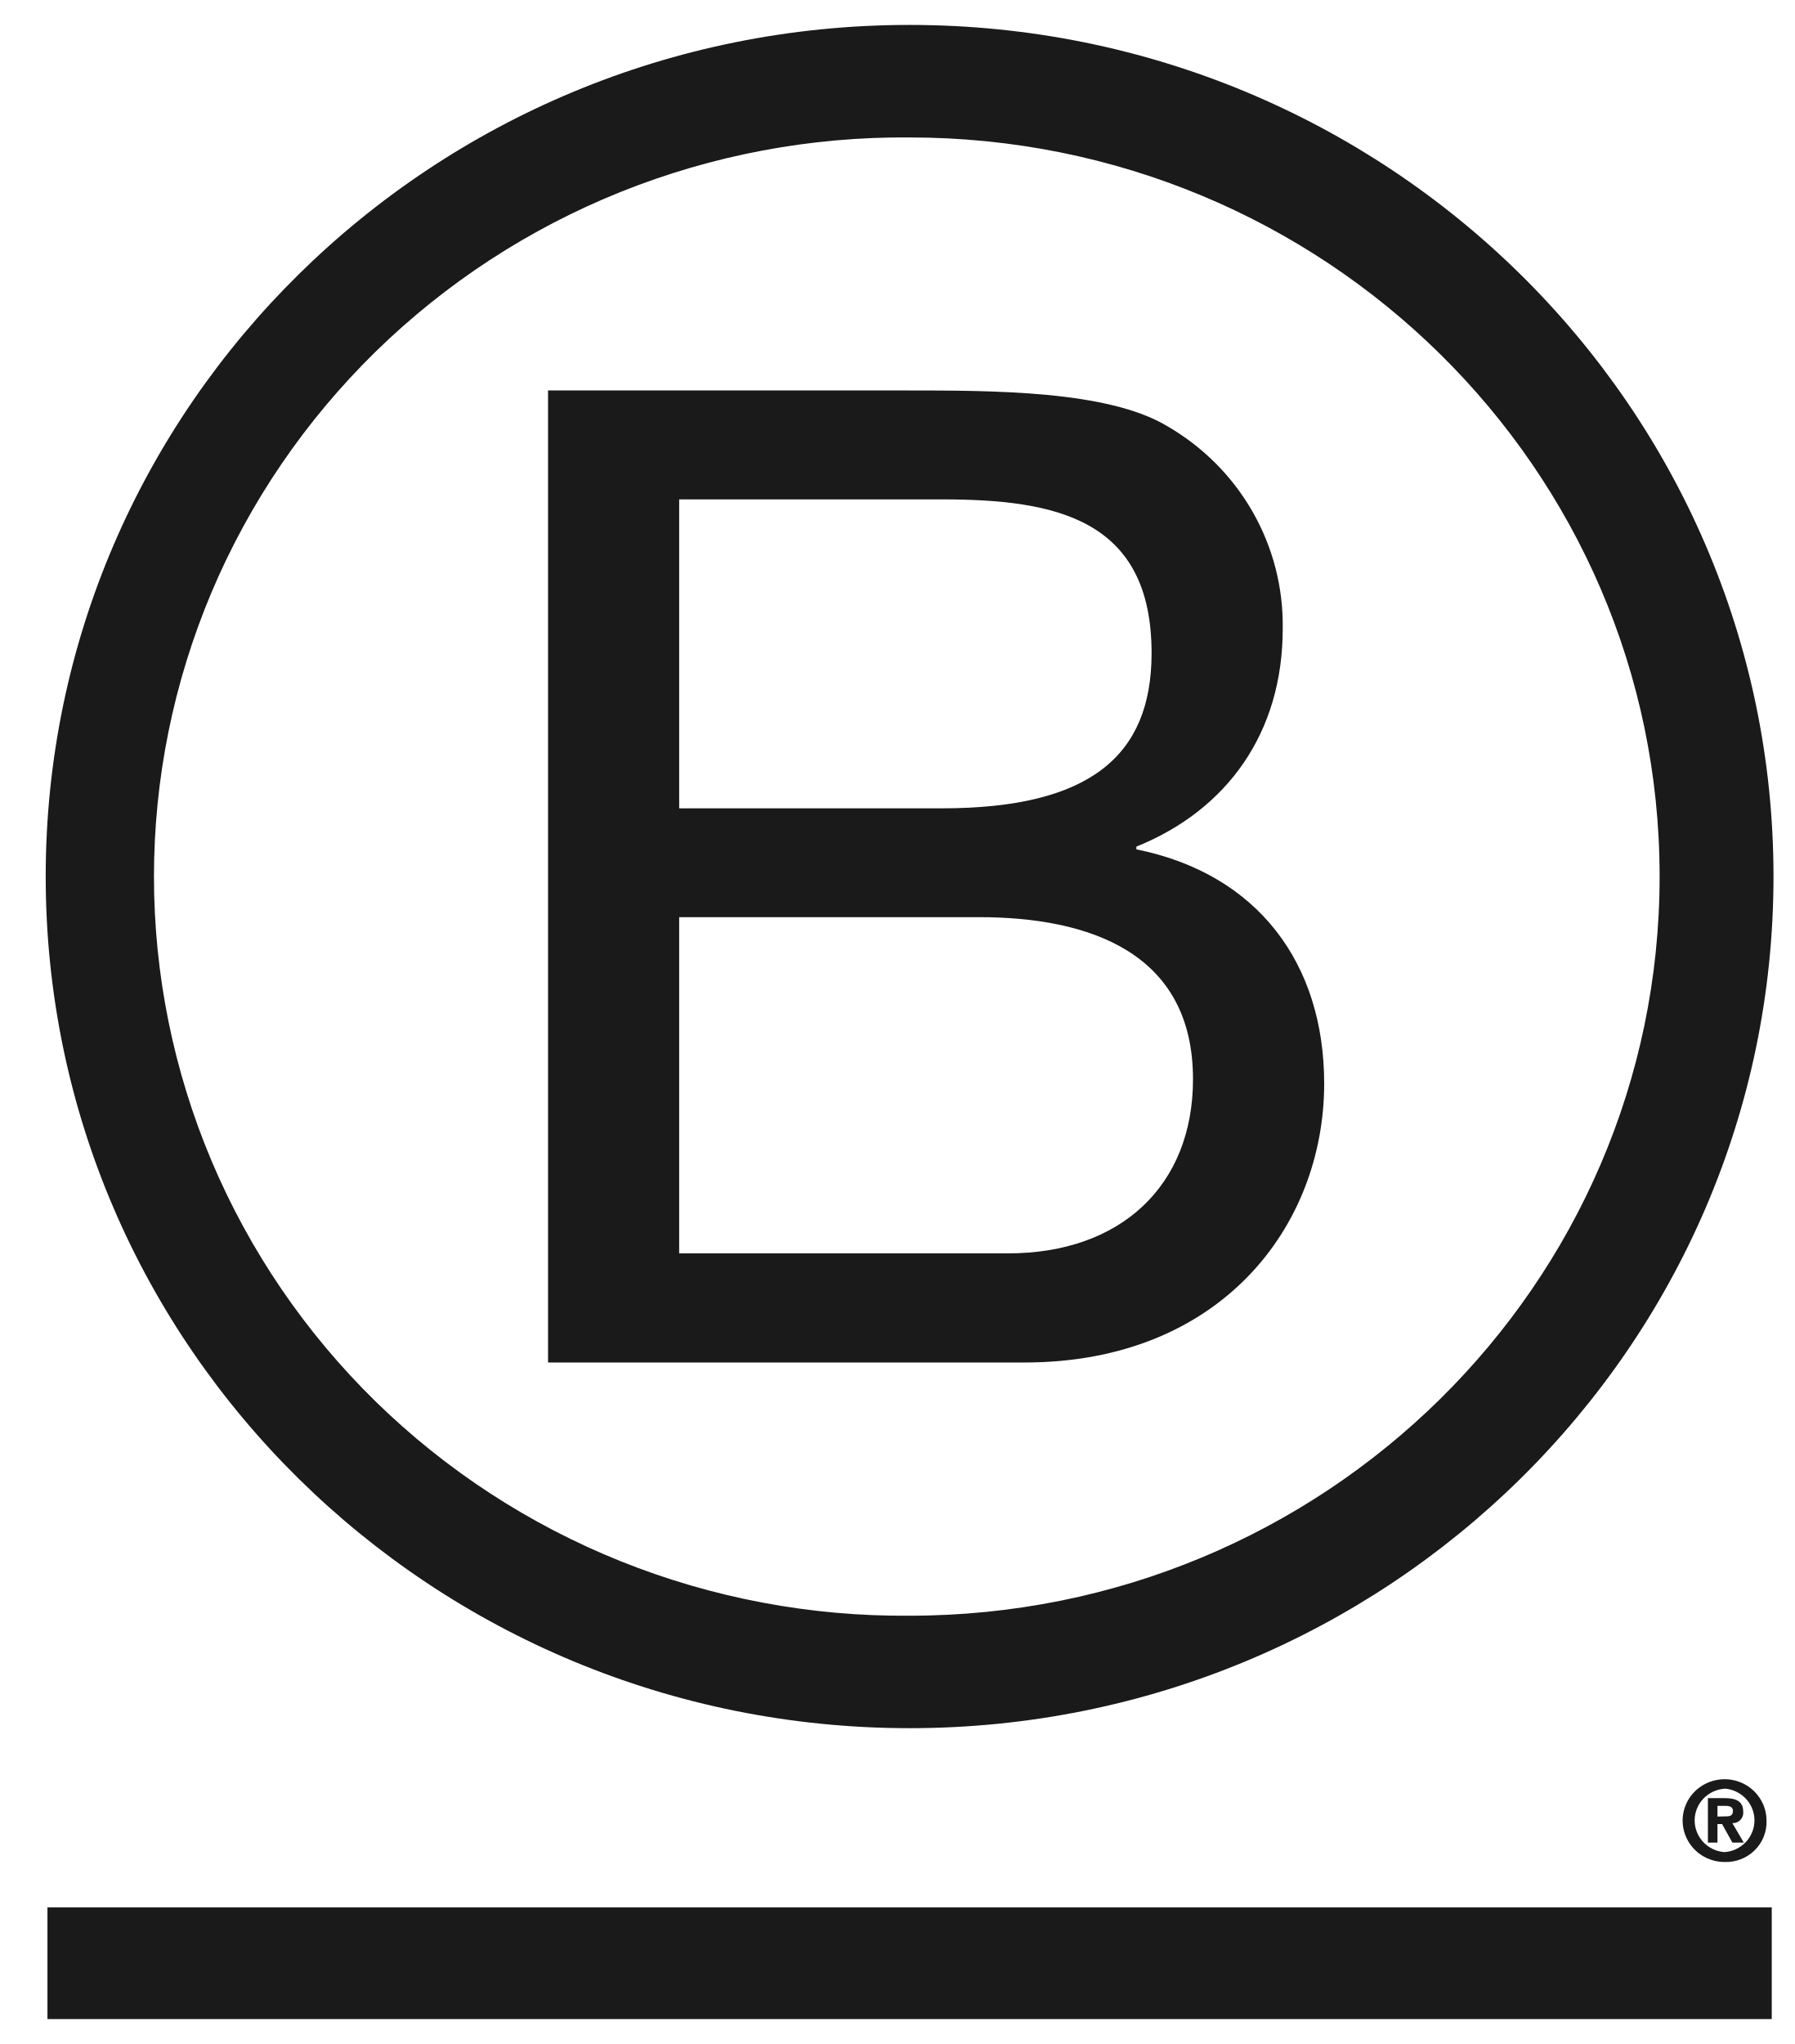
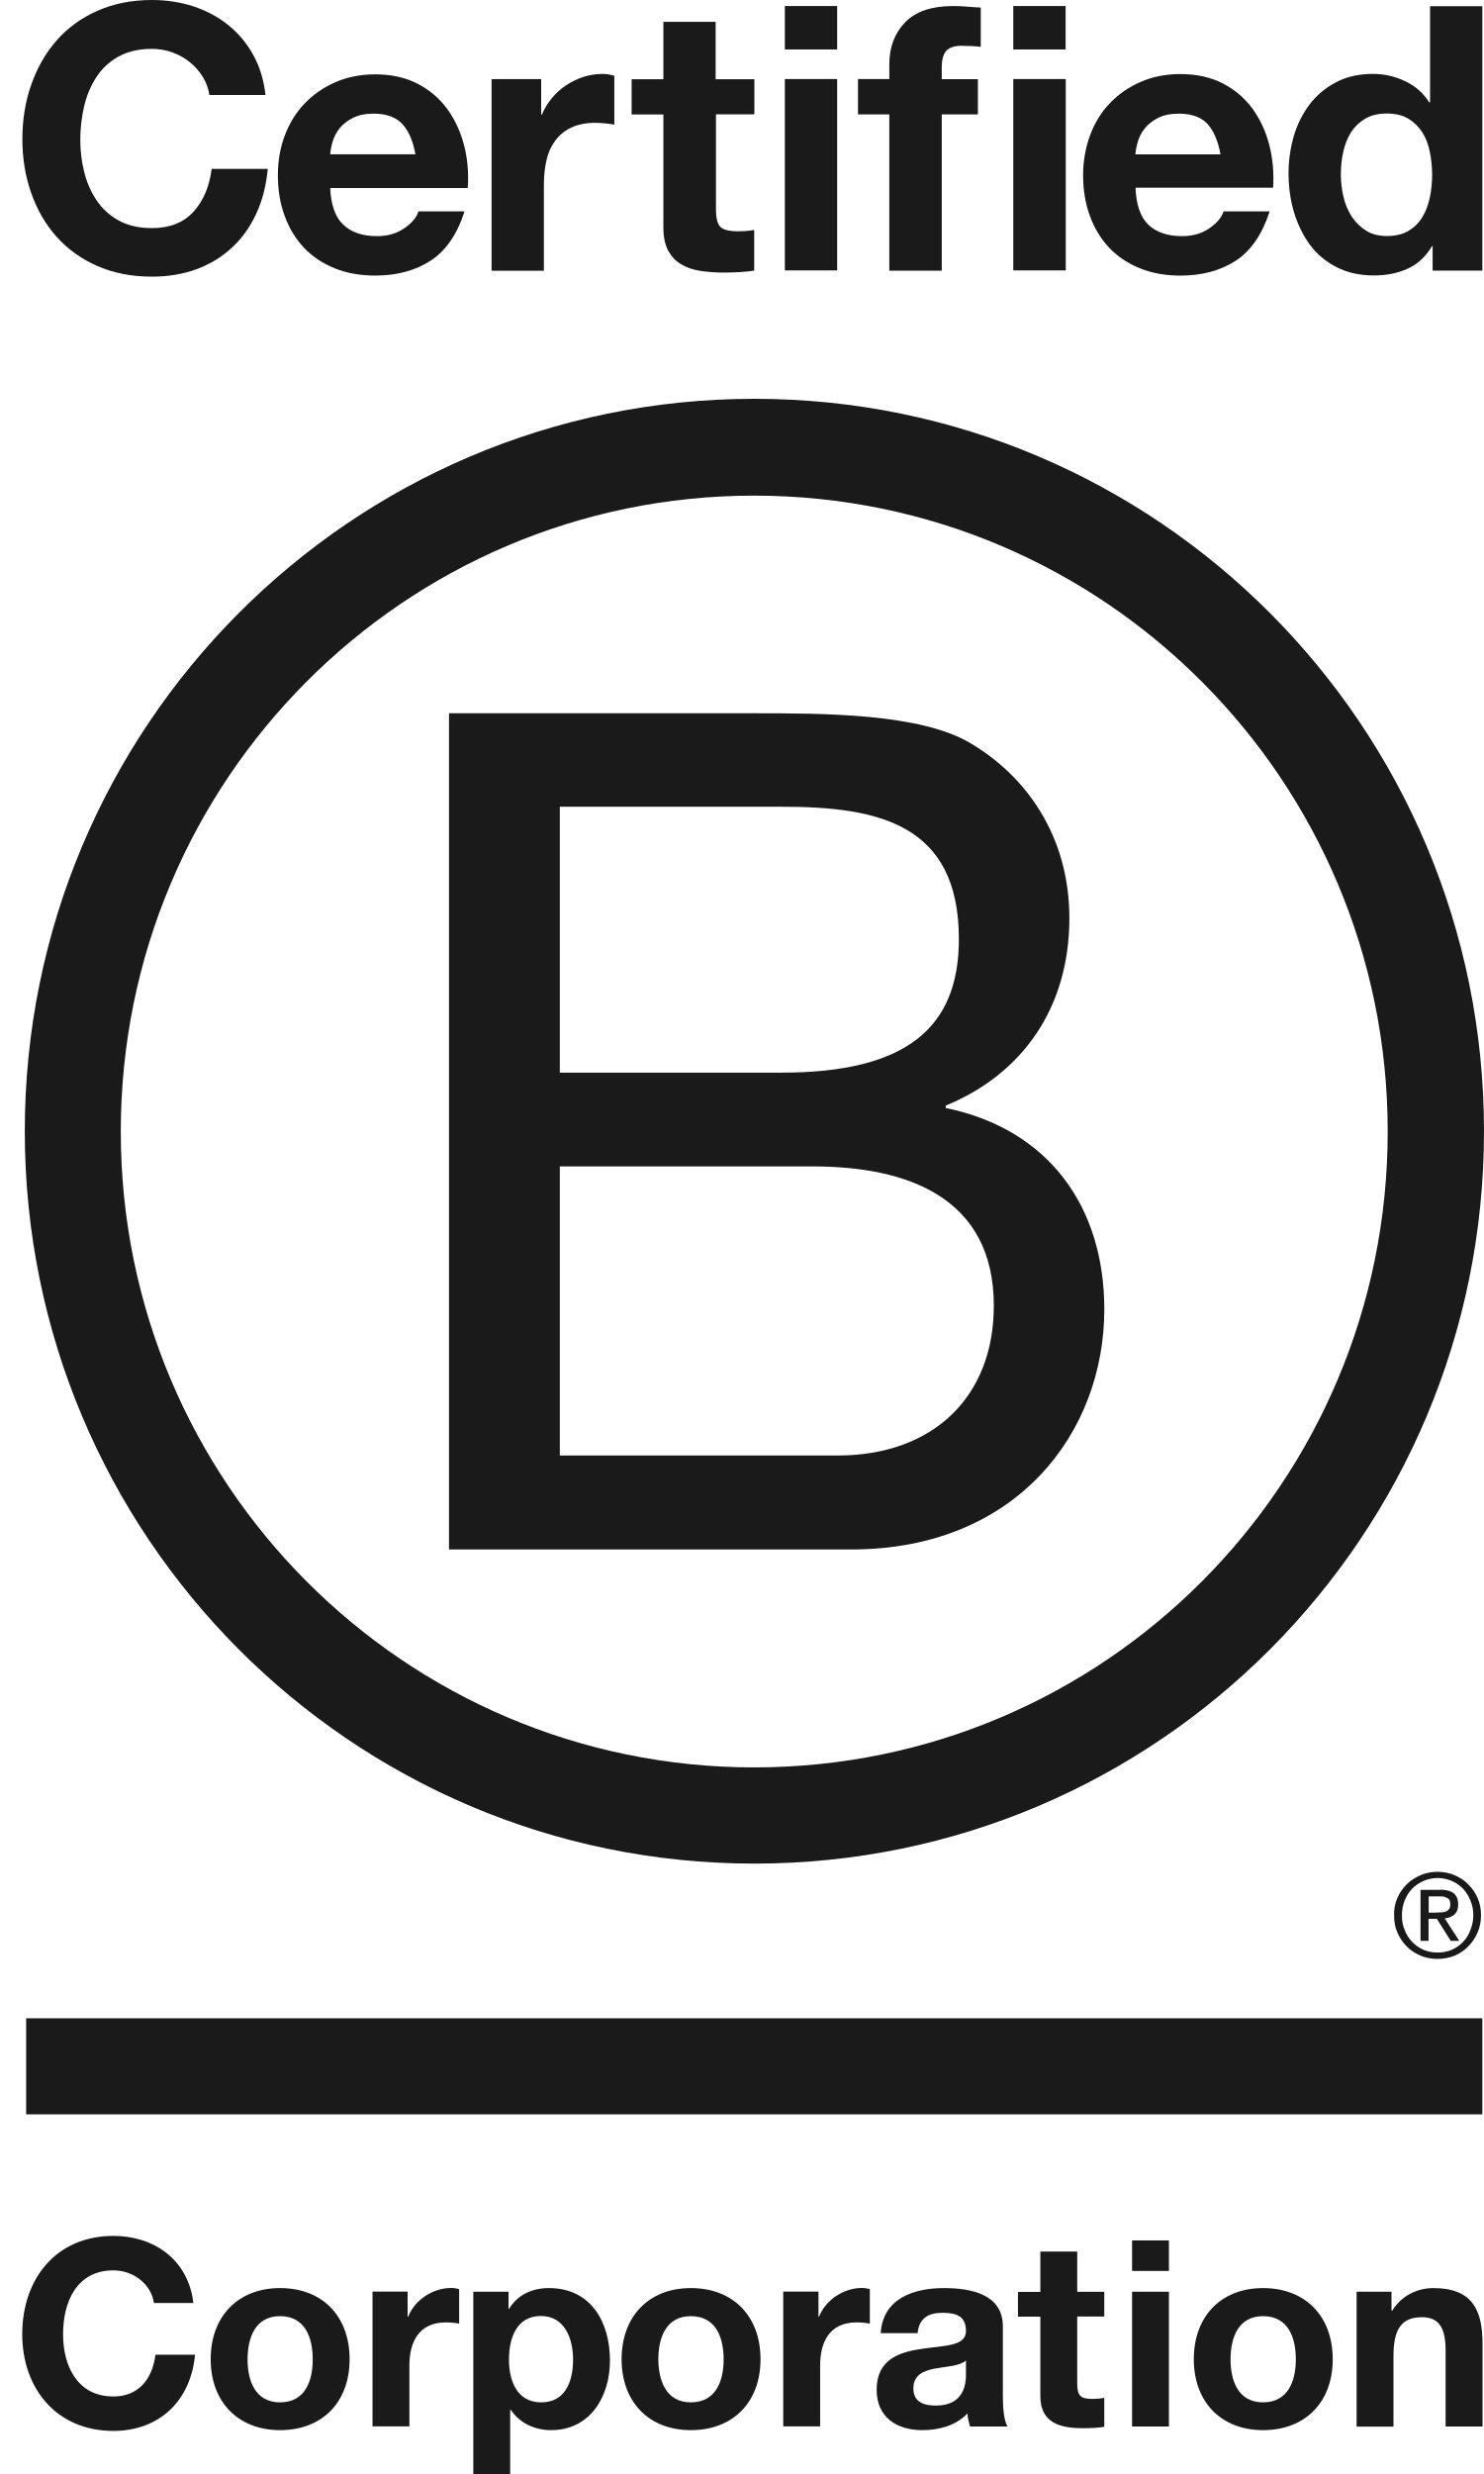
- <svg xmlns="http://www.w3.org/2000/svg" width="36" height="41" viewBox="0 0 36 41" fill="none">
-   <path d="M10.996 7.832H18.172C19.919 7.832 22.218 7.832 23.409 8.542C24.129 8.956 24.724 9.551 25.133 10.267C25.542 10.983 25.75 11.793 25.736 12.615C25.736 14.69 24.629 16.245 22.8 16.982V17.037C25.239 17.528 26.568 19.33 26.568 21.733C26.568 24.599 24.489 27.33 20.555 27.33H10.996V7.832ZM13.627 16.214H18.895C21.885 16.214 23.105 15.149 23.105 13.1C23.105 10.398 21.167 10.017 18.895 10.017H13.627V16.214ZM13.627 25.141H20.224C22.494 25.141 23.936 23.775 23.936 21.647C23.936 19.108 21.858 18.397 19.64 18.397H13.627V25.141Z" fill="#1A1A1A" />
-   <path d="M33.298 17.582C33.298 25.771 26.561 32.409 18.249 32.409C16.264 32.426 14.296 32.055 12.457 31.318C10.619 30.581 8.947 29.491 7.537 28.113C6.128 26.734 5.009 25.094 4.245 23.287C3.482 21.48 3.089 19.541 3.089 17.583C3.089 15.625 3.482 13.687 4.245 11.879C5.009 10.072 6.128 8.432 7.537 7.053C8.947 5.675 10.619 4.585 12.457 3.848C14.296 3.111 16.264 2.74 18.249 2.757C26.561 2.757 33.298 9.394 33.298 17.577M18.249 0.5C8.677 0.5 0.917 8.146 0.917 17.582C0.917 27.018 8.677 34.665 18.249 34.665C27.82 34.665 35.583 27.017 35.583 17.582C35.583 8.148 27.822 0.5 18.249 0.5ZM0.952 38.259H35.548V40.5H0.952V38.259ZM34.6 37.349C34.434 37.349 34.272 37.3 34.133 37.209C33.995 37.117 33.887 36.988 33.824 36.836C33.76 36.684 33.744 36.517 33.776 36.356C33.809 36.195 33.889 36.047 34.007 35.931C34.125 35.816 34.275 35.736 34.438 35.705C34.601 35.673 34.77 35.689 34.924 35.752C35.078 35.815 35.209 35.921 35.301 36.058C35.394 36.194 35.443 36.355 35.443 36.519C35.447 36.629 35.428 36.739 35.387 36.842C35.346 36.944 35.284 37.037 35.205 37.115C35.126 37.193 35.031 37.254 34.927 37.294C34.823 37.335 34.712 37.353 34.6 37.349ZM34.6 35.879C34.438 35.891 34.285 35.963 34.174 36.081C34.063 36.199 34.001 36.354 34.001 36.515C34.001 36.676 34.063 36.831 34.174 36.95C34.285 37.068 34.438 37.14 34.6 37.151C34.764 37.14 34.916 37.067 35.028 36.949C35.139 36.831 35.201 36.675 35.201 36.514C35.201 36.352 35.139 36.197 35.028 36.079C34.916 35.961 34.764 35.888 34.6 35.877V35.879ZM34.459 36.96H34.267V36.068H34.604C34.833 36.068 34.975 36.133 34.975 36.337C34.979 36.367 34.976 36.397 34.966 36.426C34.957 36.454 34.941 36.481 34.921 36.503C34.9 36.525 34.875 36.542 34.847 36.554C34.818 36.566 34.788 36.571 34.758 36.57L34.987 36.96H34.758L34.551 36.588H34.459V36.96ZM34.631 36.434C34.717 36.434 34.769 36.416 34.769 36.321C34.769 36.226 34.669 36.223 34.596 36.223H34.459V36.438L34.631 36.434Z" fill="#1A1A1A" />
+ <svg xmlns="http://www.w3.org/2000/svg" width="48" height="80" viewBox="0 0 48 80" fill="none">
+   <path d="M14.523 23.064H24.292C26.669 23.064 29.803 23.064 31.421 24.051C33.196 25.111 34.589 27.039 34.589 29.694C34.589 32.57 33.083 34.729 30.59 35.75V35.828C33.91 36.511 35.719 39.008 35.719 42.341C35.719 46.316 32.888 50.104 27.534 50.104H14.523V23.064ZM18.107 34.685H25.28C29.353 34.685 31.015 33.208 31.015 30.367C31.015 26.617 28.375 26.087 25.28 26.087H18.107V34.685ZM18.107 47.066H27.089C30.179 47.066 32.145 45.172 32.145 42.223C32.145 38.699 29.314 37.718 26.297 37.718H18.107V47.066Z" fill="#1A1A1A" />
+   <path d="M44.885 36.589C44.885 47.945 35.713 57.151 24.394 57.151C13.08 57.151 3.907 47.945 3.907 36.589C3.907 25.234 13.08 16.027 24.394 16.027C35.713 16.032 44.885 25.238 44.885 36.589ZM24.399 12.896C11.368 12.896 0.802 23.501 0.802 36.58C0.802 49.658 11.368 60.262 24.399 60.262C37.434 60.262 48 49.658 48 36.58C48 23.501 37.434 12.896 24.399 12.896Z" fill="#1A1A1A" />
+   <path d="M47.946 65.264H0.846V68.37H47.946V65.264Z" fill="#1A1A1A" />
+   <path d="M46.475 61.843C46.534 61.843 46.588 61.838 46.642 61.838C46.691 61.833 46.739 61.823 46.779 61.808C46.823 61.788 46.852 61.759 46.876 61.725C46.901 61.685 46.911 61.636 46.911 61.573C46.911 61.519 46.901 61.47 46.881 61.44C46.862 61.406 46.832 61.381 46.798 61.367C46.764 61.347 46.73 61.337 46.681 61.327C46.637 61.322 46.598 61.322 46.549 61.322H46.211V61.847H46.475V61.843ZM46.588 61.106C46.783 61.106 46.925 61.146 47.023 61.224C47.116 61.303 47.165 61.42 47.165 61.582C47.165 61.735 47.121 61.838 47.043 61.911C46.959 61.98 46.857 62.019 46.73 62.034L47.199 62.76H46.925L46.475 62.049H46.206V62.76H45.947V61.111H46.588V61.106ZM45.434 62.407C45.488 62.554 45.571 62.687 45.678 62.795C45.781 62.903 45.903 62.986 46.045 63.05C46.182 63.109 46.339 63.138 46.5 63.138C46.666 63.138 46.818 63.109 46.955 63.05C47.096 62.986 47.219 62.903 47.321 62.795C47.424 62.687 47.507 62.559 47.561 62.407C47.62 62.26 47.654 62.103 47.654 61.931C47.654 61.759 47.624 61.602 47.561 61.455C47.502 61.308 47.419 61.18 47.321 61.072C47.214 60.964 47.092 60.881 46.955 60.822C46.818 60.763 46.661 60.728 46.5 60.728C46.339 60.728 46.182 60.763 46.045 60.822C45.903 60.886 45.776 60.969 45.678 61.072C45.571 61.18 45.493 61.308 45.434 61.455C45.375 61.602 45.346 61.754 45.346 61.931C45.341 62.098 45.37 62.26 45.434 62.407ZM45.199 61.371C45.273 61.2 45.375 61.057 45.502 60.93C45.63 60.802 45.781 60.709 45.952 60.635C46.123 60.562 46.309 60.527 46.495 60.527C46.691 60.527 46.871 60.562 47.047 60.635C47.214 60.709 47.365 60.802 47.488 60.93C47.615 61.057 47.722 61.205 47.791 61.371C47.869 61.543 47.903 61.73 47.903 61.931C47.903 62.132 47.869 62.319 47.791 62.49C47.717 62.667 47.615 62.814 47.488 62.942C47.361 63.074 47.214 63.167 47.047 63.241C46.871 63.31 46.691 63.344 46.495 63.344C46.304 63.344 46.123 63.31 45.952 63.241C45.781 63.167 45.63 63.074 45.502 62.942C45.375 62.814 45.273 62.667 45.199 62.49C45.121 62.319 45.092 62.132 45.092 61.931C45.087 61.73 45.121 61.543 45.199 61.371Z" fill="#1A1A1A" />
+   <path d="M6.557 2.483C6.445 2.302 6.308 2.145 6.142 2.012C5.976 1.875 5.785 1.772 5.575 1.693C5.364 1.619 5.144 1.58 4.915 1.58C4.494 1.58 4.137 1.664 3.839 1.826C3.546 1.987 3.306 2.208 3.125 2.483C2.944 2.758 2.807 3.072 2.724 3.425C2.641 3.779 2.597 4.142 2.597 4.515C2.597 4.873 2.636 5.221 2.724 5.56C2.807 5.899 2.939 6.203 3.125 6.478C3.306 6.748 3.546 6.968 3.839 7.13C4.132 7.292 4.489 7.376 4.915 7.376C5.487 7.376 5.936 7.199 6.254 6.851C6.577 6.497 6.773 6.036 6.846 5.462H8.66C8.611 5.997 8.489 6.478 8.288 6.91C8.088 7.341 7.829 7.709 7.501 8.009C7.173 8.313 6.792 8.544 6.357 8.706C5.922 8.863 5.438 8.946 4.915 8.946C4.264 8.946 3.678 8.833 3.154 8.603C2.631 8.377 2.196 8.063 1.834 7.66C1.477 7.263 1.204 6.792 1.013 6.252C0.822 5.712 0.724 5.133 0.724 4.51C0.724 3.872 0.817 3.278 1.013 2.733C1.204 2.189 1.477 1.708 1.834 1.305C2.191 0.898 2.631 0.579 3.154 0.348C3.673 0.118 4.259 0 4.915 0C5.384 0 5.829 0.069 6.245 0.201C6.66 0.339 7.037 0.535 7.364 0.795C7.692 1.055 7.966 1.374 8.181 1.757C8.396 2.14 8.533 2.581 8.587 3.072H6.773C6.738 2.856 6.67 2.66 6.557 2.483Z" fill="#1A1A1A" />
+   <path d="M11.1 7.263C11.354 7.508 11.721 7.636 12.195 7.636C12.537 7.636 12.831 7.552 13.08 7.38C13.325 7.209 13.476 7.027 13.535 6.836H15.026C14.787 7.577 14.42 8.112 13.926 8.431C13.432 8.75 12.836 8.911 12.137 8.911C11.652 8.911 11.213 8.833 10.826 8.676C10.435 8.519 10.107 8.298 9.834 8.013C9.565 7.729 9.354 7.385 9.208 6.983C9.061 6.585 8.988 6.144 8.988 5.668C8.988 5.206 9.061 4.775 9.213 4.377C9.364 3.98 9.579 3.631 9.858 3.342C10.137 3.052 10.469 2.821 10.855 2.655C11.242 2.488 11.667 2.404 12.137 2.404C12.66 2.404 13.119 2.507 13.511 2.709C13.902 2.915 14.22 3.185 14.469 3.528C14.718 3.872 14.899 4.264 15.011 4.701C15.124 5.138 15.163 5.599 15.129 6.08H10.68C10.704 6.615 10.841 7.017 11.1 7.263ZM13.012 4.009C12.806 3.788 12.498 3.675 12.088 3.675C11.819 3.675 11.594 3.719 11.413 3.813C11.232 3.906 11.09 4.019 10.983 4.151C10.875 4.289 10.802 4.431 10.758 4.583C10.714 4.735 10.689 4.868 10.68 4.99H13.437C13.359 4.559 13.217 4.23 13.012 4.009Z" fill="#1A1A1A" />
+   <path d="M17.504 2.557V3.706H17.528C17.607 3.514 17.714 3.338 17.851 3.171C17.988 3.009 18.14 2.867 18.316 2.754C18.491 2.641 18.677 2.548 18.878 2.484C19.078 2.42 19.284 2.391 19.499 2.391C19.611 2.391 19.733 2.41 19.87 2.45V4.03C19.792 4.015 19.694 4 19.582 3.99C19.469 3.981 19.362 3.971 19.259 3.971C18.951 3.971 18.687 4.025 18.472 4.128C18.257 4.231 18.086 4.373 17.954 4.555C17.822 4.736 17.729 4.942 17.675 5.183C17.621 5.423 17.592 5.683 17.592 5.963V8.755H15.9V2.557H17.504Z" fill="#1A1A1A" />
+   <path d="M24.4 2.557V3.696H23.158V6.763C23.158 7.052 23.207 7.244 23.3 7.337C23.393 7.43 23.588 7.479 23.872 7.479C23.97 7.479 24.058 7.474 24.146 7.469C24.234 7.46 24.317 7.45 24.395 7.435V8.75C24.253 8.775 24.092 8.789 23.916 8.799C23.74 8.809 23.569 8.814 23.403 8.814C23.139 8.814 22.889 8.794 22.66 8.76C22.425 8.726 22.22 8.657 22.038 8.549C21.858 8.446 21.721 8.299 21.613 8.107C21.511 7.916 21.457 7.666 21.457 7.352V3.701H20.43V2.562H21.457V0.707H23.148V2.562H24.4V2.557Z" fill="#1A1A1A" />
+   <path d="M25.386 1.599V0.195H27.078V1.599H25.386ZM27.078 2.556V8.744H25.386V2.556H27.078Z" fill="#1A1A1A" />
+   <path d="M27.752 3.694V2.556H28.765V2.075C28.765 1.525 28.936 1.074 29.278 0.72C29.62 0.367 30.139 0.195 30.828 0.195C30.979 0.195 31.131 0.2 31.283 0.215C31.434 0.225 31.581 0.239 31.723 0.244V1.515C31.522 1.491 31.317 1.481 31.102 1.481C30.872 1.481 30.706 1.535 30.608 1.643C30.51 1.751 30.461 1.933 30.461 2.188V2.561H31.63V3.699H30.461V8.754H28.765V3.699H27.752V3.694Z" fill="#1A1A1A" />
+   <path d="M32.775 1.599V0.195H34.467V1.599H32.775ZM34.472 2.556V8.744H32.775V2.556H34.472Z" fill="#1A1A1A" />
+   <path d="M37.14 7.263C37.394 7.508 37.761 7.636 38.235 7.636C38.578 7.636 38.871 7.552 39.12 7.38C39.365 7.209 39.516 7.027 39.575 6.836H41.066C40.827 7.577 40.46 8.112 39.971 8.431C39.477 8.75 38.881 8.912 38.181 8.912C37.697 8.912 37.257 8.833 36.871 8.676C36.48 8.519 36.152 8.298 35.879 8.013C35.61 7.729 35.399 7.385 35.253 6.983C35.106 6.585 35.033 6.144 35.033 5.668C35.033 5.206 35.111 4.775 35.258 4.377C35.409 3.965 35.624 3.621 35.903 3.332C36.182 3.042 36.514 2.812 36.901 2.645C37.287 2.478 37.712 2.395 38.181 2.395C38.705 2.395 39.164 2.498 39.555 2.699C39.947 2.905 40.264 3.175 40.514 3.518C40.763 3.862 40.944 4.254 41.056 4.691C41.169 5.128 41.208 5.589 41.179 6.07H36.729C36.749 6.615 36.886 7.017 37.14 7.263ZM39.057 4.009C38.856 3.788 38.543 3.675 38.133 3.675C37.864 3.675 37.639 3.72 37.458 3.813C37.277 3.906 37.135 4.019 37.028 4.151C36.92 4.289 36.847 4.431 36.803 4.583C36.759 4.735 36.734 4.868 36.724 4.991H39.477C39.399 4.559 39.257 4.23 39.057 4.009Z" fill="#1A1A1A" />
+   <path d="M46.318 7.96C46.118 8.293 45.859 8.539 45.536 8.686C45.213 8.833 44.851 8.907 44.446 8.907C43.986 8.907 43.58 8.819 43.228 8.637C42.876 8.455 42.588 8.215 42.363 7.906C42.138 7.597 41.967 7.243 41.849 6.846C41.732 6.448 41.678 6.031 41.678 5.599C41.678 5.182 41.737 4.785 41.849 4.397C41.962 4.009 42.138 3.671 42.363 3.371C42.588 3.077 42.876 2.836 43.214 2.66C43.556 2.478 43.952 2.39 44.407 2.39C44.773 2.39 45.12 2.468 45.448 2.625C45.78 2.782 46.04 3.008 46.23 3.312H46.255V0.201H47.946V8.75H46.338V7.96H46.318ZM46.245 4.898C46.196 4.662 46.118 4.456 46.001 4.274C45.883 4.093 45.736 3.95 45.551 3.838C45.37 3.725 45.135 3.671 44.861 3.671C44.587 3.671 44.348 3.725 44.157 3.838C43.967 3.95 43.815 4.098 43.697 4.279C43.585 4.461 43.502 4.672 43.448 4.907C43.394 5.143 43.37 5.388 43.37 5.643C43.37 5.884 43.399 6.124 43.453 6.36C43.507 6.6 43.6 6.811 43.722 7.003C43.844 7.189 44.001 7.341 44.187 7.459C44.372 7.577 44.597 7.631 44.861 7.631C45.14 7.631 45.37 7.577 45.56 7.464C45.746 7.351 45.898 7.204 46.01 7.013C46.123 6.826 46.201 6.61 46.25 6.375C46.299 6.134 46.323 5.889 46.323 5.634C46.318 5.378 46.294 5.133 46.245 4.898Z" fill="#1A1A1A" />
+   <path d="M4.978 74.47C4.895 73.871 4.323 73.415 3.668 73.415C2.485 73.415 2.04 74.426 2.04 75.481C2.04 76.482 2.485 77.493 3.668 77.493C4.475 77.493 4.929 76.938 5.027 76.143H6.308C6.171 77.645 5.139 78.607 3.668 78.607C1.81 78.607 0.719 77.213 0.719 75.481C0.719 73.695 1.81 72.301 3.668 72.301C4.988 72.301 6.093 73.076 6.254 74.47H4.978Z" fill="#1A1A1A" />
+   <path d="M9.059 73.988C10.428 73.988 11.308 74.896 11.308 76.29C11.308 77.674 10.428 78.582 9.059 78.582C7.7 78.582 6.815 77.669 6.815 76.29C6.815 74.901 7.7 73.988 9.059 73.988ZM9.059 77.683C9.876 77.683 10.115 76.982 10.115 76.295C10.115 75.593 9.871 74.896 9.059 74.896C8.252 74.896 8.008 75.598 8.008 76.295C8.008 76.982 8.252 77.683 9.059 77.683Z" fill="#1A1A1A" />
+   <path d="M12.049 74.102H13.184V74.912H13.203C13.418 74.362 14.01 73.984 14.592 73.984C14.675 73.984 14.778 73.999 14.851 74.024V75.138C14.739 75.113 14.562 75.098 14.421 75.098C13.546 75.098 13.242 75.731 13.242 76.497V78.46H12.049V74.102Z" fill="#1A1A1A" />
+   <path d="M15.314 74.106H16.449V74.661H16.463C16.747 74.199 17.216 73.988 17.754 73.988C19.118 73.988 19.729 75.092 19.729 76.329C19.729 77.492 19.094 78.582 17.823 78.582C17.304 78.582 16.805 78.356 16.522 77.924H16.502V80H15.309V74.106H15.314ZM18.536 76.3C18.536 75.608 18.258 74.891 17.495 74.891C16.713 74.891 16.463 75.593 16.463 76.3C16.463 77.006 16.732 77.683 17.505 77.683C18.287 77.683 18.536 77.006 18.536 76.3Z" fill="#1A1A1A" />
+   <path d="M22.345 73.988C23.714 73.988 24.599 74.896 24.599 76.29C24.599 77.674 23.714 78.582 22.345 78.582C20.986 78.582 20.106 77.669 20.106 76.29C20.106 74.901 20.986 73.988 22.345 73.988ZM22.345 77.683C23.162 77.683 23.406 76.982 23.406 76.295C23.406 75.593 23.162 74.896 22.345 74.896C21.539 74.896 21.294 75.598 21.294 76.295C21.299 76.982 21.543 77.683 22.345 77.683Z" fill="#1A1A1A" />
+   <path d="M25.339 74.102H26.473V74.912H26.492C26.708 74.362 27.299 73.984 27.876 73.984C27.959 73.984 28.062 73.999 28.135 74.024V75.138C28.028 75.113 27.852 75.098 27.705 75.098C26.83 75.098 26.527 75.731 26.527 76.497V78.46H25.334V74.102H25.339Z" fill="#1A1A1A" />
+   <path d="M28.487 75.446C28.555 74.322 29.553 73.988 30.53 73.988C31.396 73.988 32.437 74.18 32.437 75.225V77.492C32.437 77.89 32.477 78.282 32.589 78.464H31.376C31.337 78.326 31.298 78.184 31.293 78.042C30.917 78.439 30.364 78.582 29.831 78.582C29.01 78.582 28.355 78.169 28.355 77.276C28.355 76.29 29.093 76.054 29.831 75.951C30.565 75.843 31.244 75.868 31.244 75.377C31.244 74.862 30.887 74.788 30.472 74.788C30.017 74.788 29.724 74.975 29.68 75.446H28.487ZM31.239 76.334C31.034 76.511 30.619 76.52 30.247 76.589C29.875 76.663 29.543 76.79 29.543 77.232C29.543 77.679 29.885 77.787 30.276 77.787C31.205 77.787 31.244 77.046 31.244 76.785V76.334H31.239Z" fill="#1A1A1A" />
+   <path d="M34.843 74.107H35.718V74.907H34.843V77.066C34.843 77.474 34.946 77.572 35.347 77.572C35.474 77.572 35.591 77.562 35.718 77.537V78.475C35.518 78.509 35.254 78.519 35.019 78.519C34.291 78.519 33.65 78.347 33.65 77.483V74.912H32.926V74.112H33.65V72.807H34.843V74.107Z" fill="#1A1A1A" />
+   <path d="M37.809 73.434H36.617V72.447H37.809V73.434ZM36.617 74.106H37.809V78.464H36.617V74.106Z" fill="#1A1A1A" />
+   <path d="M40.853 73.988C42.222 73.988 43.107 74.896 43.107 76.29C43.107 77.674 42.222 78.582 40.853 78.582C39.494 78.582 38.614 77.669 38.614 76.29C38.614 74.901 39.494 73.988 40.853 73.988ZM40.853 77.683C41.669 77.683 41.914 76.982 41.914 76.295C41.914 75.593 41.669 74.896 40.853 74.896C40.046 74.896 39.802 75.598 39.802 76.295C39.802 76.982 40.046 77.683 40.853 77.683Z" fill="#1A1A1A" />
+   <path d="M43.874 74.106H45.008V74.715H45.033C45.336 74.224 45.854 73.988 46.362 73.988C47.629 73.988 47.952 74.705 47.952 75.784V78.464H46.758V76C46.758 75.284 46.548 74.93 45.996 74.93C45.346 74.93 45.072 75.294 45.072 76.182V78.469H43.879V74.106H43.874Z" fill="#1A1A1A" />
</svg>
